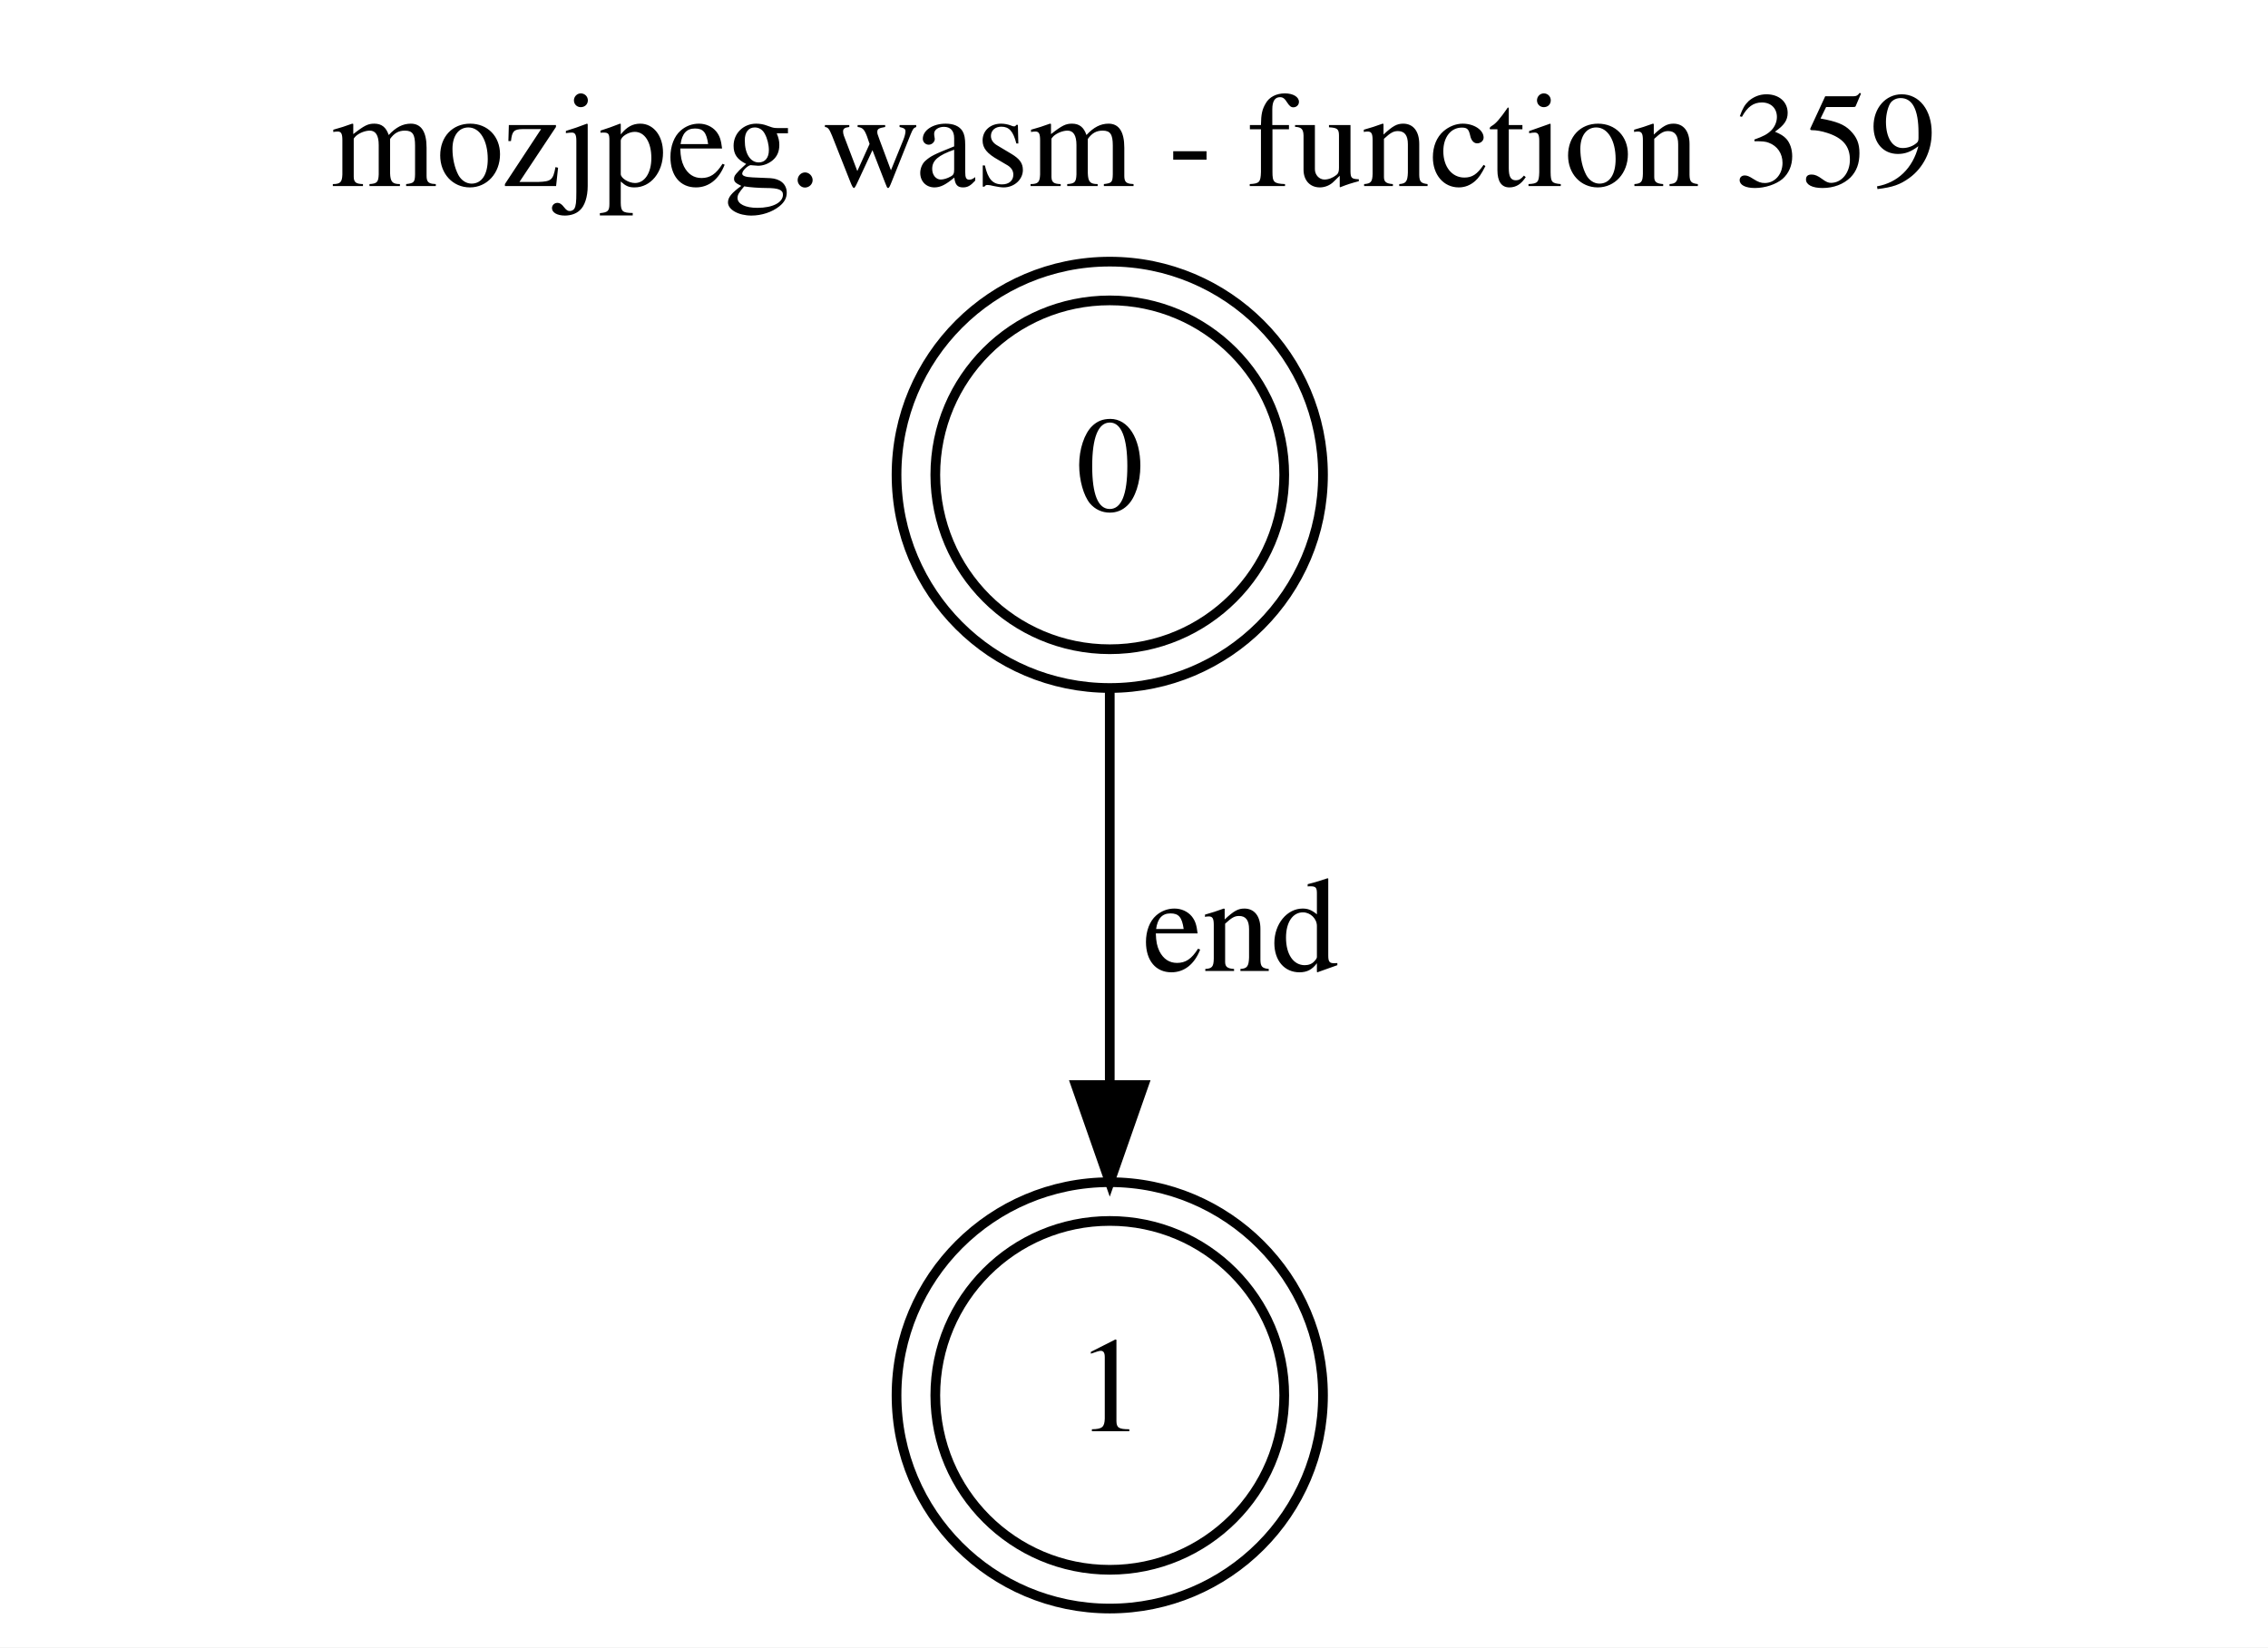
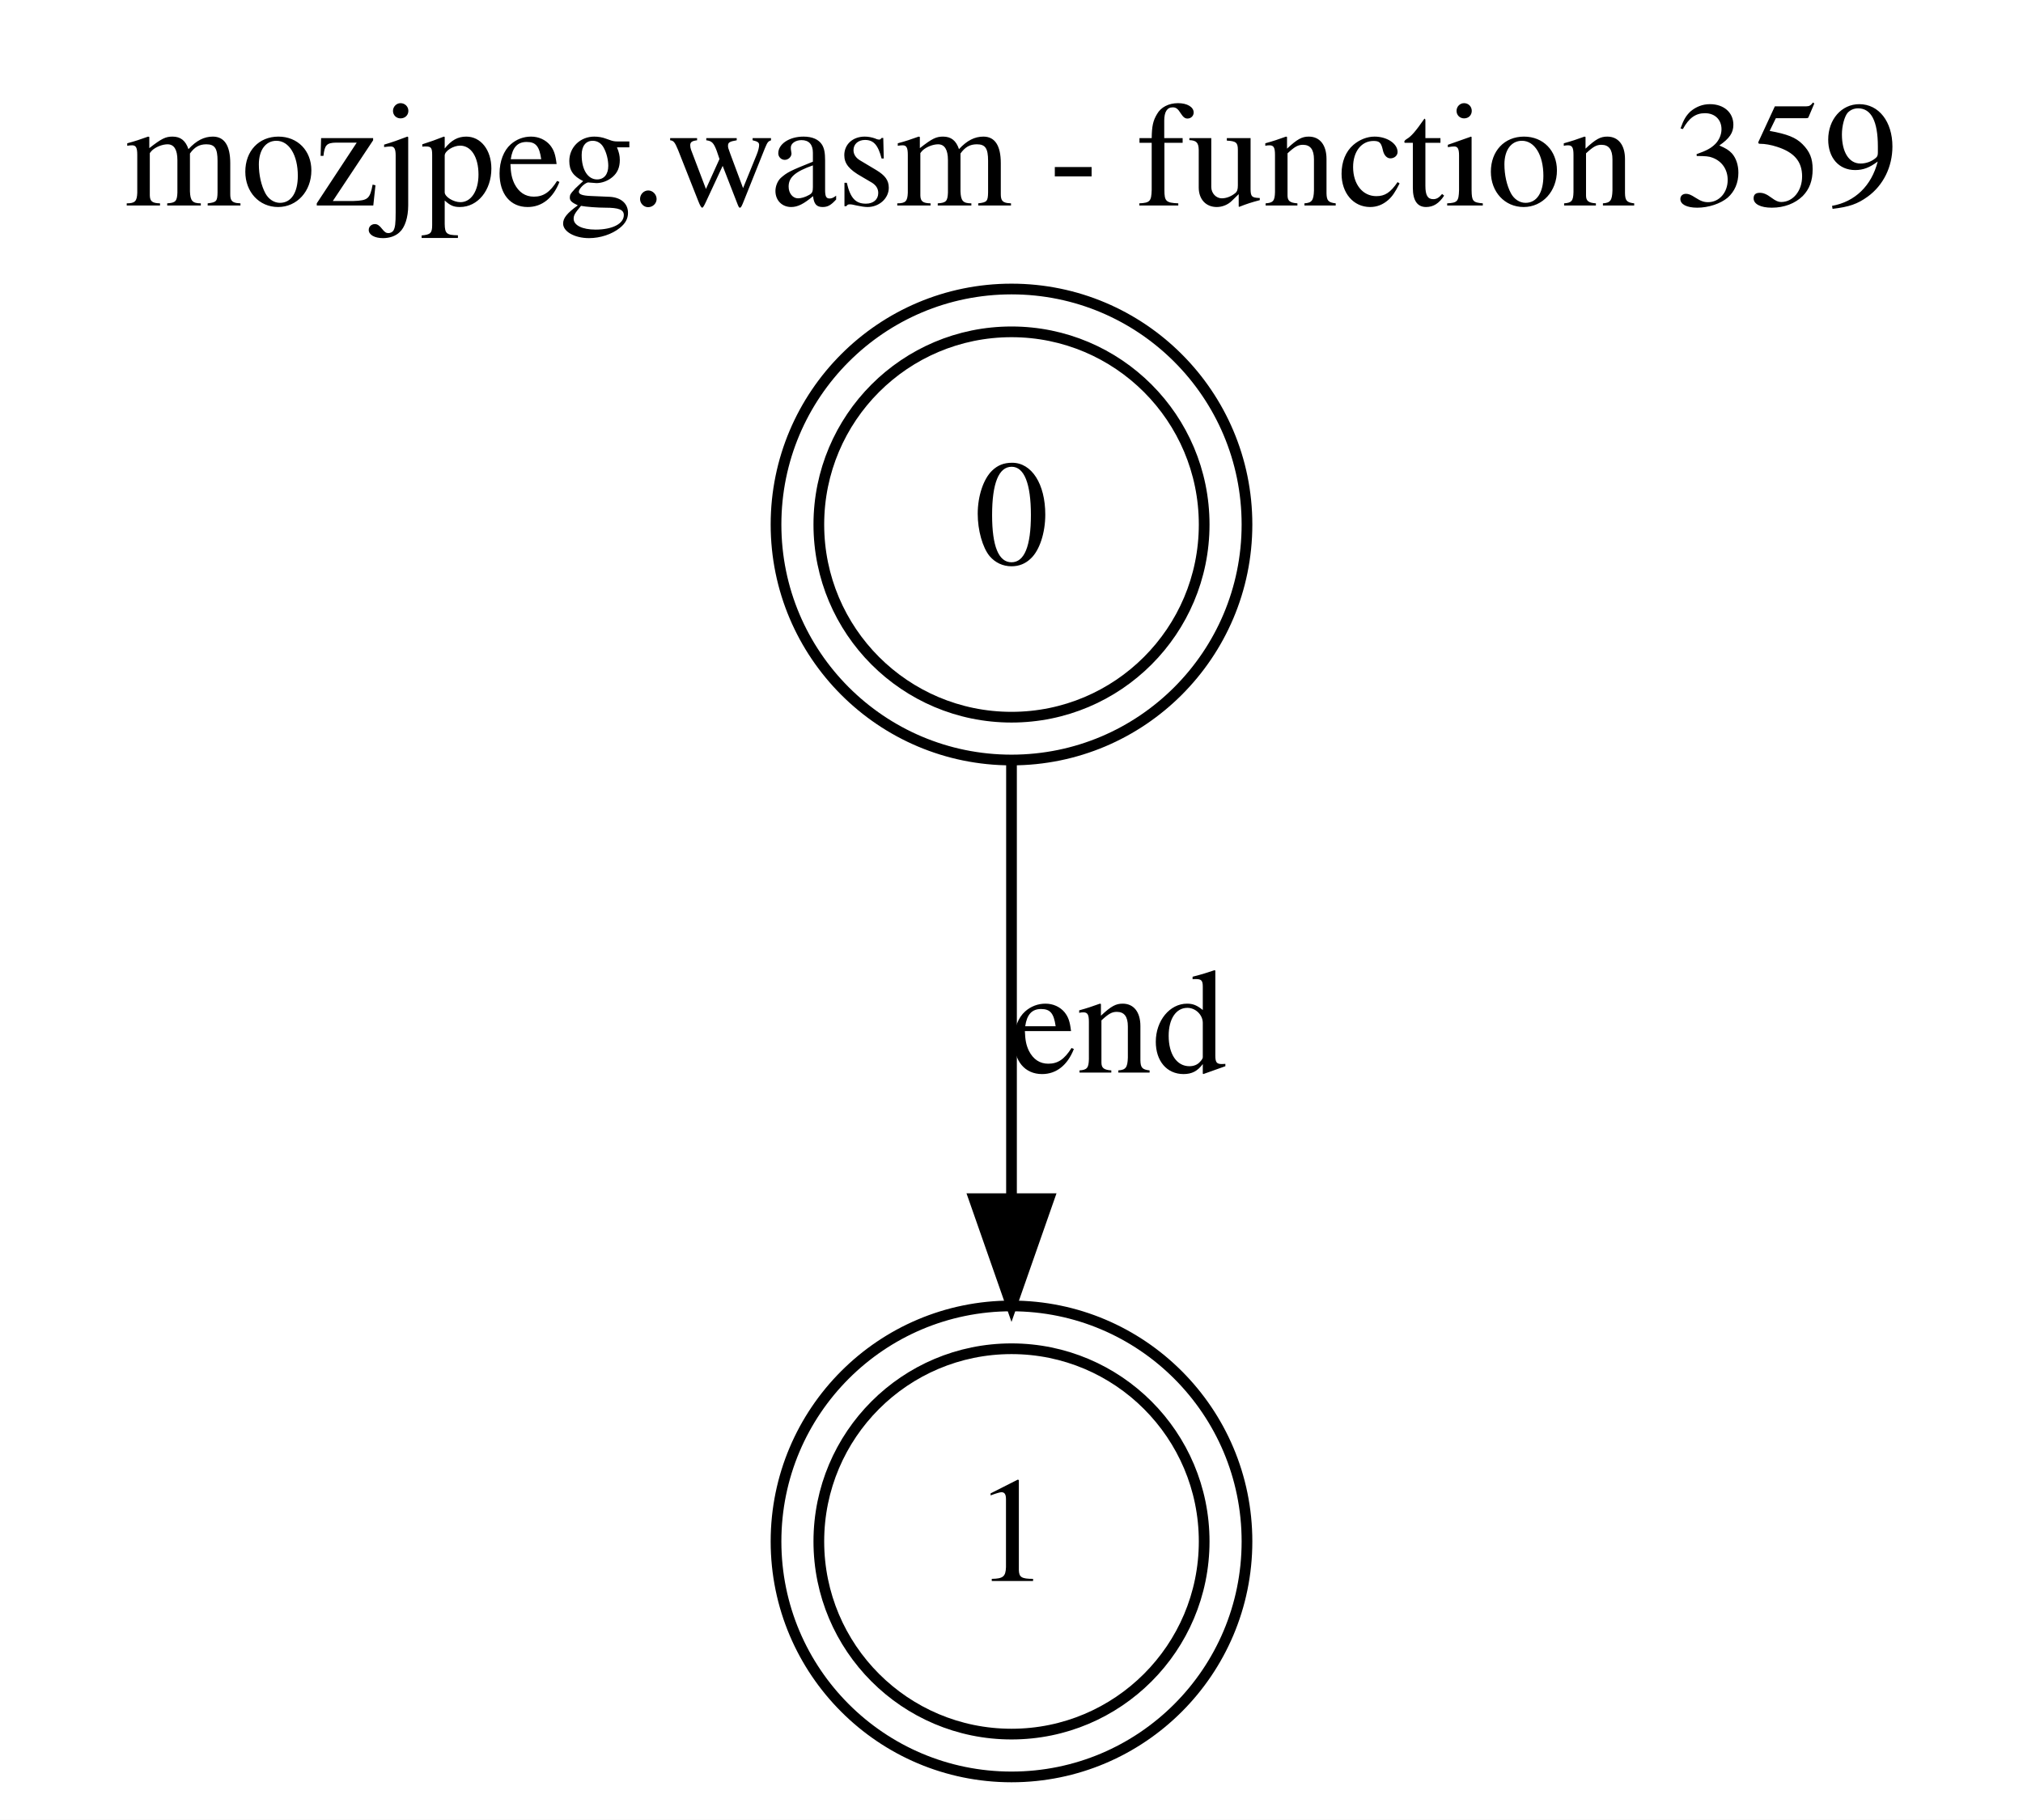
- <svg xmlns="http://www.w3.org/2000/svg" width="234pt" height="170pt" viewBox="0.00 0.00 234.00 170.00">
+ <svg xmlns="http://www.w3.org/2000/svg" width="189pt" height="170pt" viewBox="0.00 0.00 189.00 170.00">
  <g id="graph0" class="graph" transform="scale(1 1) rotate(0) translate(4 166)">
-     <polygon fill="white" stroke="transparent" points="-4,4 -4,-166 230,-166 230,4 -4,4" />
-     <text text-anchor="middle" x="113" y="-146.8" font-family="Times,serif" font-size="14.00">mozjpeg.wasm - function 359</text>
+     <polygon fill="white" stroke="transparent" points="-4,4 -4,-166 185,-166 185,4 -4,4" />
+     <text text-anchor="middle" x="90.5" y="-146.8" font-family="Times,serif" font-size="14.00">mozjpeg.wasm - function 359</text>
    <g id="node1" class="node">
-       <ellipse fill="none" stroke="black" cx="110.5" cy="-117" rx="18" ry="18" />
-       <ellipse fill="none" stroke="black" cx="110.5" cy="-117" rx="22" ry="22" />
-       <text text-anchor="middle" x="110.5" y="-113.3" font-family="Times,serif" font-size="14.00">0</text>
+       <ellipse fill="none" stroke="black" cx="90.5" cy="-117" rx="18" ry="18" />
+       <ellipse fill="none" stroke="black" cx="90.5" cy="-117" rx="22" ry="22" />
+       <text text-anchor="middle" x="90.5" y="-113.3" font-family="Times,serif" font-size="14.00">0</text>
    </g>
    <g id="node2" class="node">
-       <ellipse fill="none" stroke="black" cx="110.5" cy="-22" rx="18" ry="18" />
-       <ellipse fill="none" stroke="black" cx="110.5" cy="-22" rx="22" ry="22" />
-       <text text-anchor="middle" x="110.5" y="-18.3" font-family="Times,serif" font-size="14.00">1</text>
+       <ellipse fill="none" stroke="black" cx="90.5" cy="-22" rx="18" ry="18" />
+       <ellipse fill="none" stroke="black" cx="90.5" cy="-22" rx="22" ry="22" />
+       <text text-anchor="middle" x="90.5" y="-18.3" font-family="Times,serif" font-size="14.00">1</text>
    </g>
    <g id="edge1" class="edge">
-       <path fill="none" stroke="black" d="M110.5,-94.9C110.5,-82.89 110.5,-67.62 110.5,-54.24" />
-       <polygon fill="black" stroke="black" points="114,-54.02 110.5,-44.02 107,-54.02 114,-54.02" />
-       <text text-anchor="middle" x="124" y="-65.8" font-family="Times,serif" font-size="14.00">end</text>
+       <path fill="none" stroke="black" d="M90.5,-94.9C90.5,-82.89 90.5,-67.62 90.5,-54.24" />
+       <polygon fill="black" stroke="black" points="94,-54.02 90.5,-44.02 87,-54.02 94,-54.02" />
+       <text text-anchor="middle" x="100.5" y="-65.8" font-family="Times,serif" font-size="14.00">end</text>
    </g>
  </g>
</svg>
